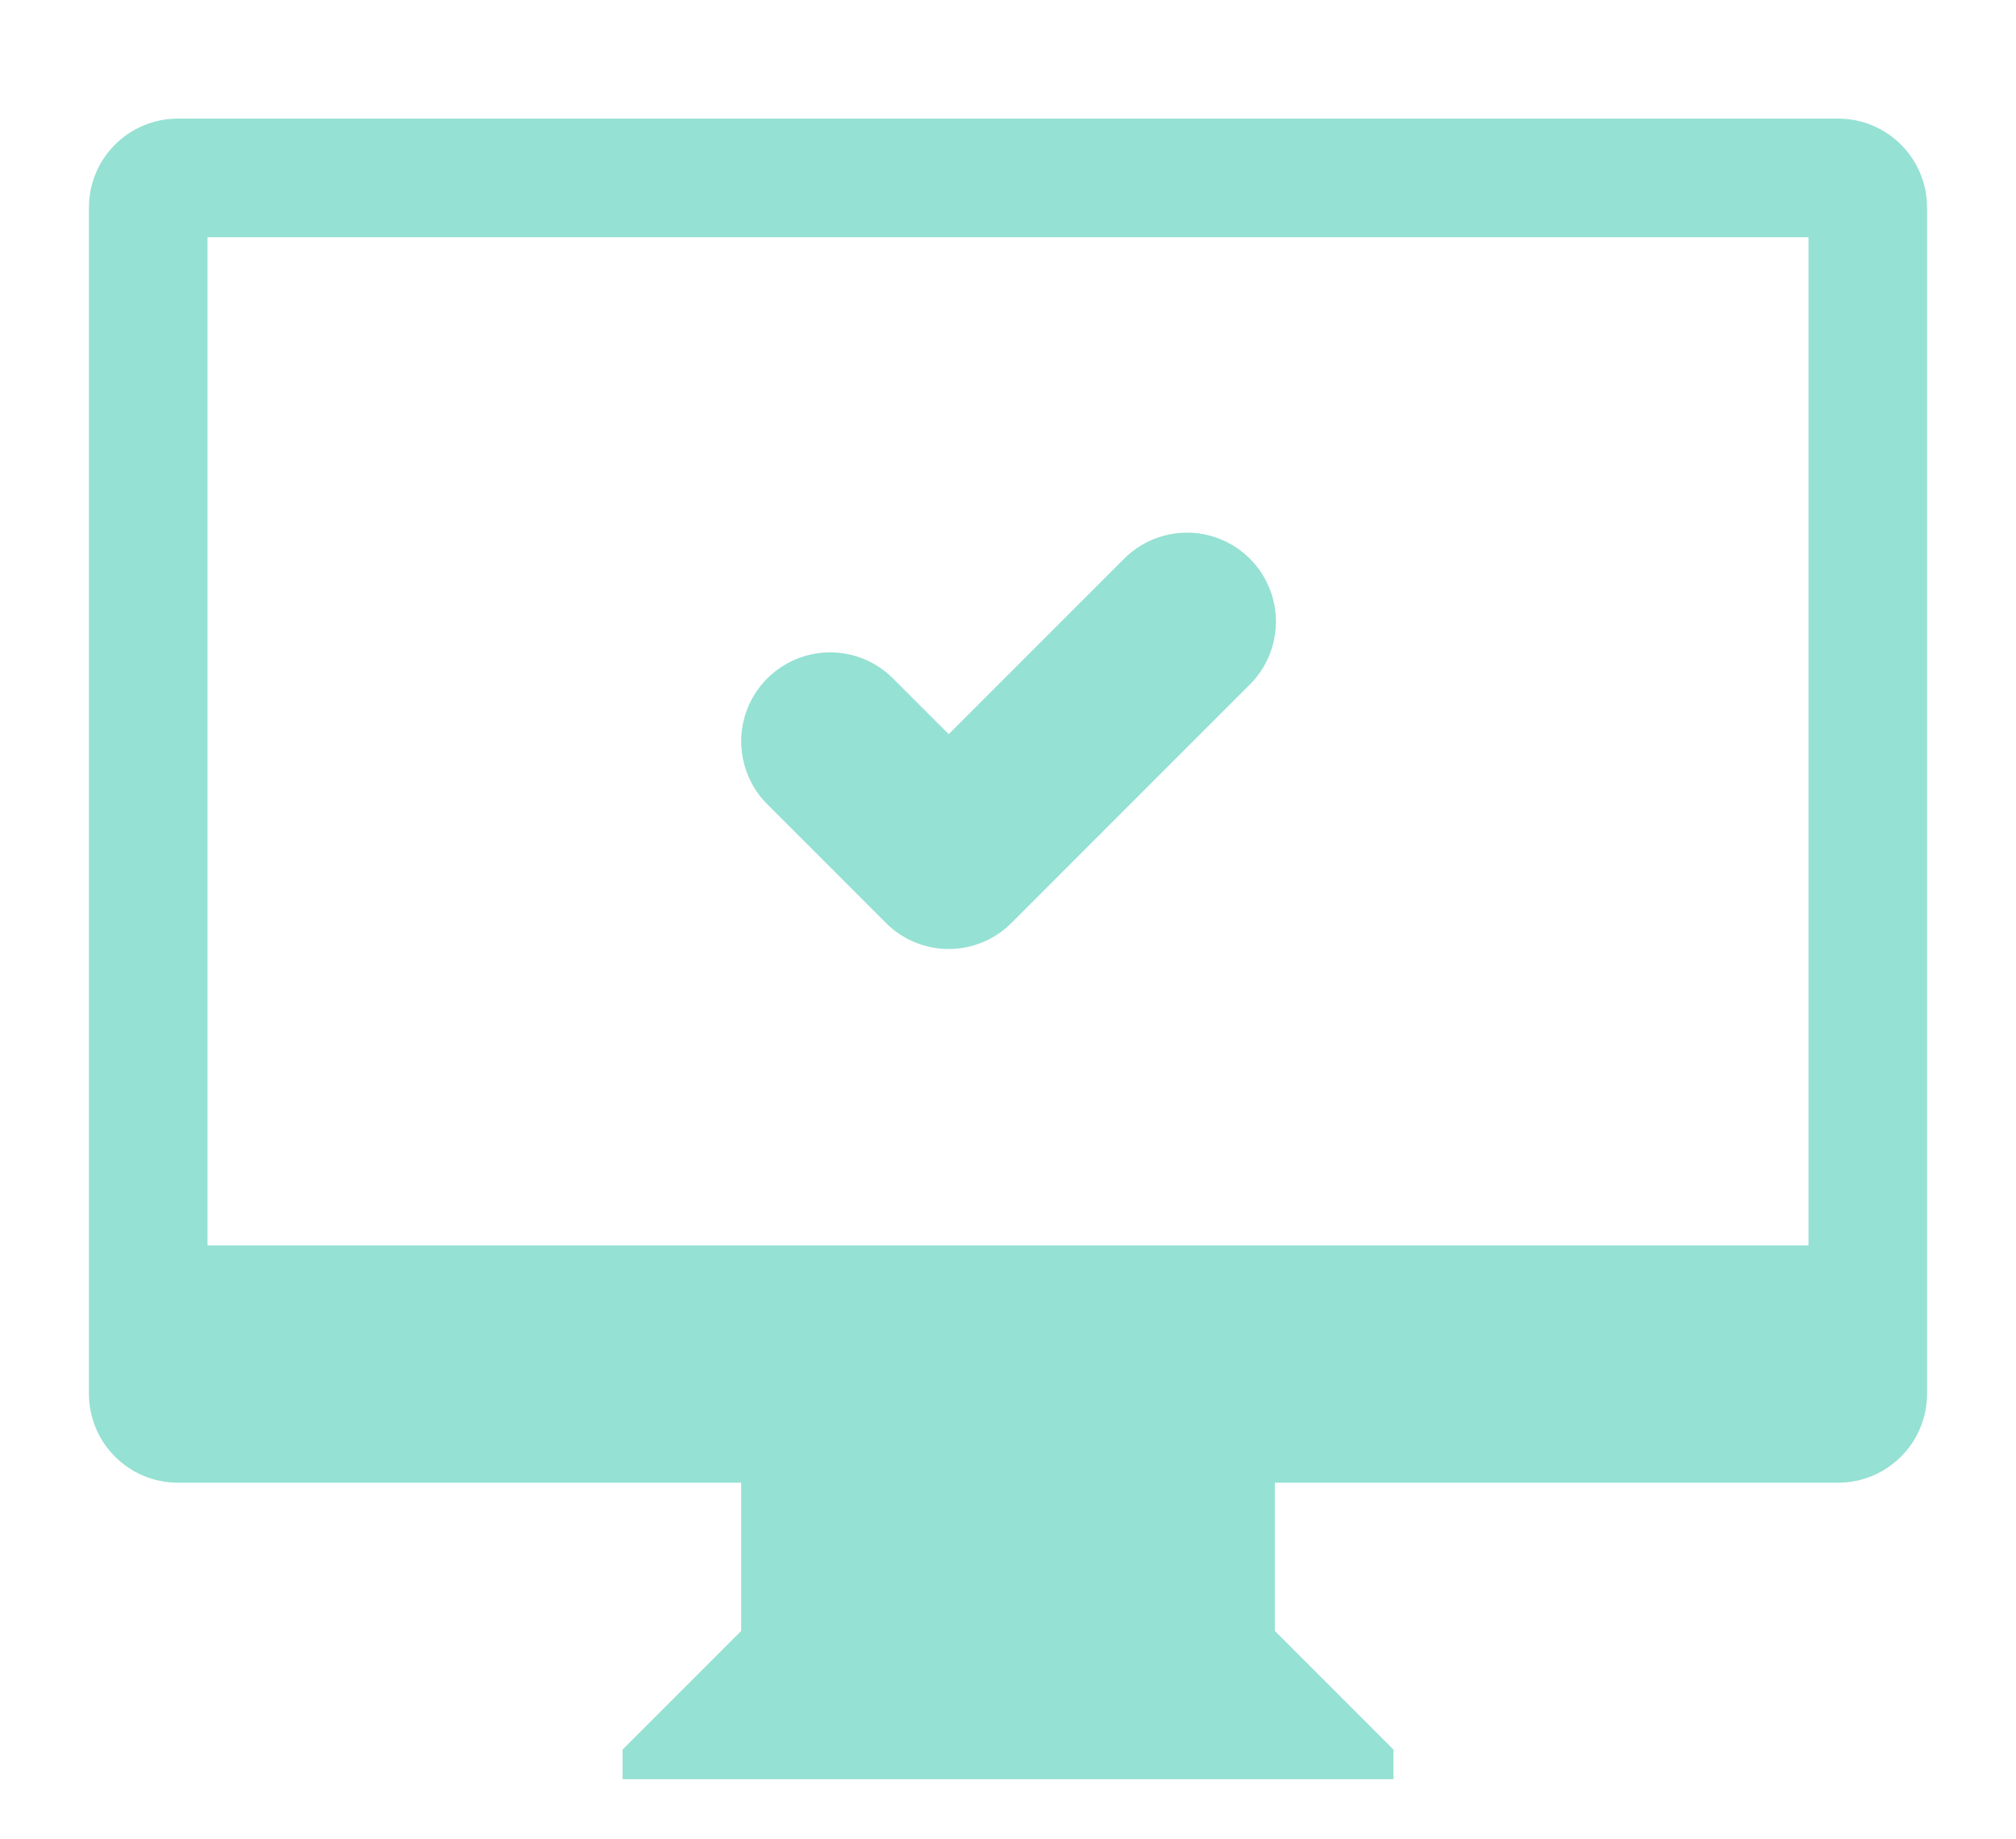
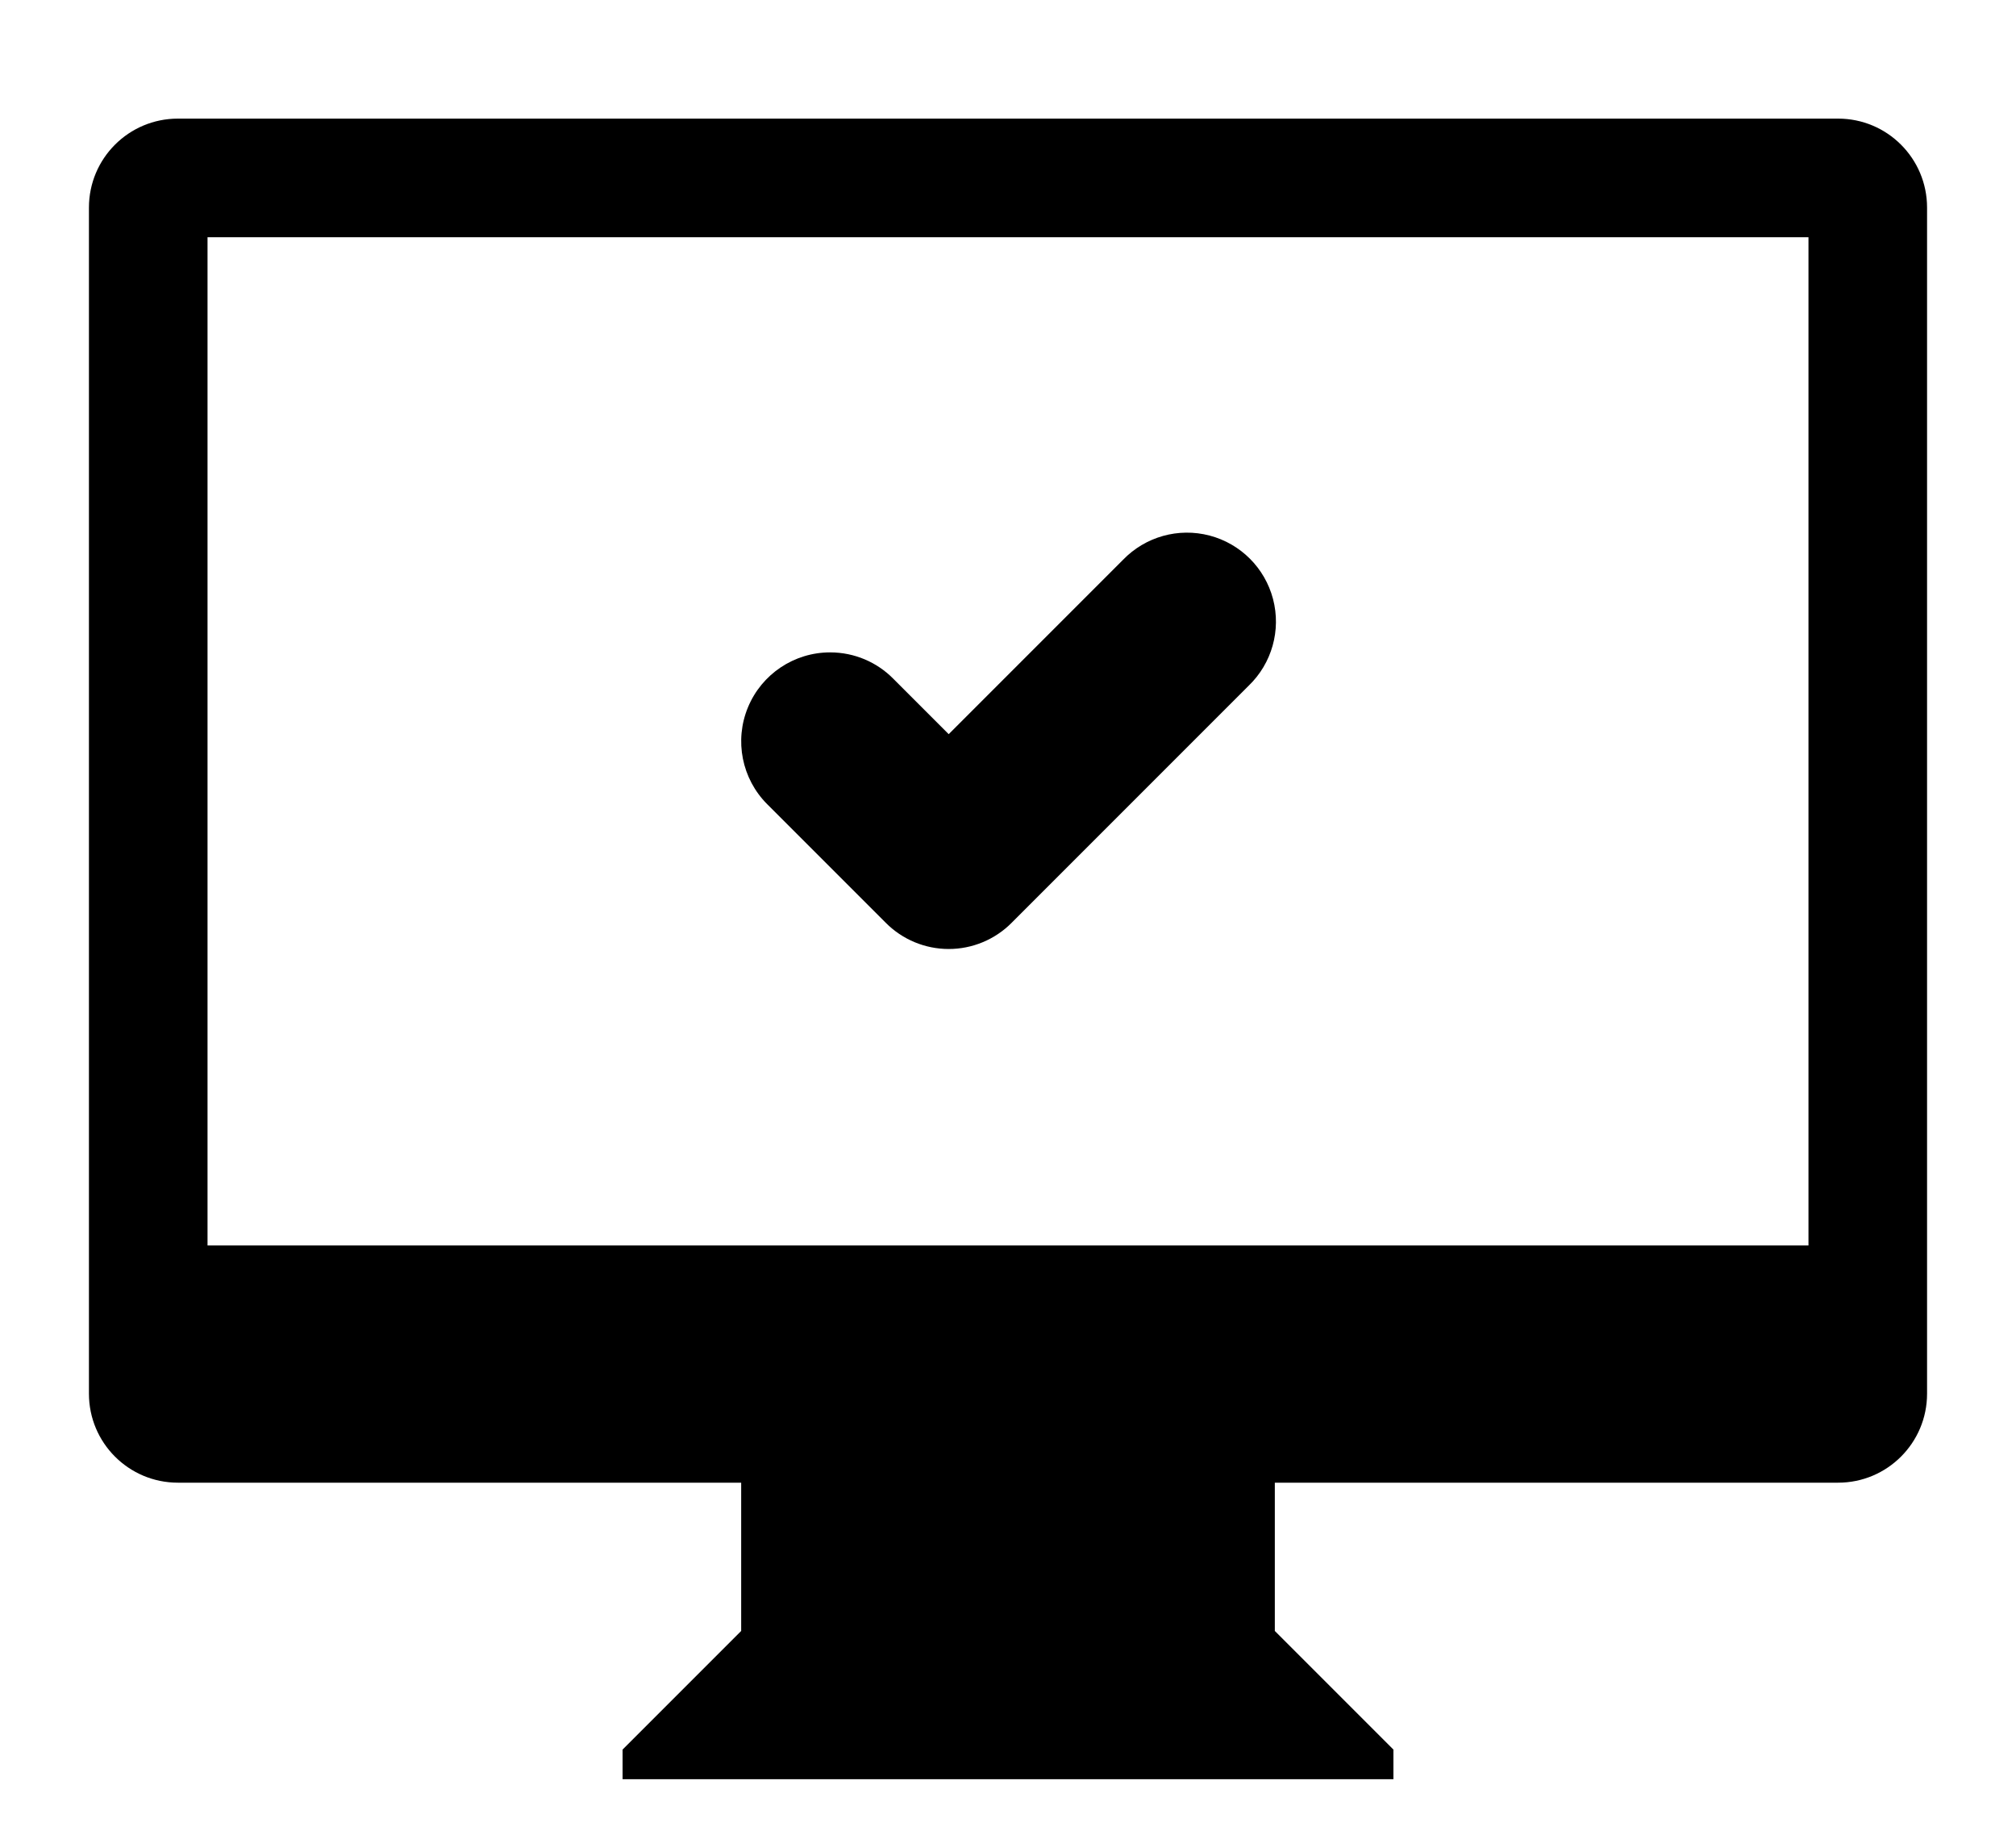
- <svg xmlns="http://www.w3.org/2000/svg" width="34" height="31">
-   <path fill="#95E1D3" paint-order="stroke fill markers" fill-rule="evenodd" d="M31 25h-7.5-2v2.5l2 2v.5h-13v-.5l2-2V25h-2H3a1.5 1.5 0 0 1-1.5-1.5v-20A1.5 1.5 0 0 1 3 2h28a1.5 1.5 0 0 1 1.5 1.5v20A1.5 1.5 0 0 1 31 25zm-.5-21h-27v17h27V4zM14 11c.414 0 .79.168 1.06.439l.94.94 2.94-2.94a1.5 1.5 0 1 1 2.121 2.121l-4 4a1.496 1.496 0 0 1-2.122 0l-2-2A1.5 1.5 0 0 1 14 11z" />
+ <svg xmlns="http://www.w3.org/2000/svg" viewBox="0 0 34 31">
+   <path d="M31 25h-7.5-2v2.5l2 2v.5h-13v-.5l2-2V25h-2H3a1.5 1.5 0 0 1-1.5-1.5v-20A1.5 1.5 0 0 1 3 2h28a1.5 1.5 0 0 1 1.5 1.5v20A1.5 1.5 0 0 1 31 25zm-.5-21h-27v17h27V4zM14 11c.414 0 .79.168 1.06.439l.94.94 2.94-2.94a1.5 1.5 0 1 1 2.121 2.121l-4 4a1.496 1.496 0 0 1-2.122 0l-2-2A1.5 1.5 0 0 1 14 11z" />
</svg>
